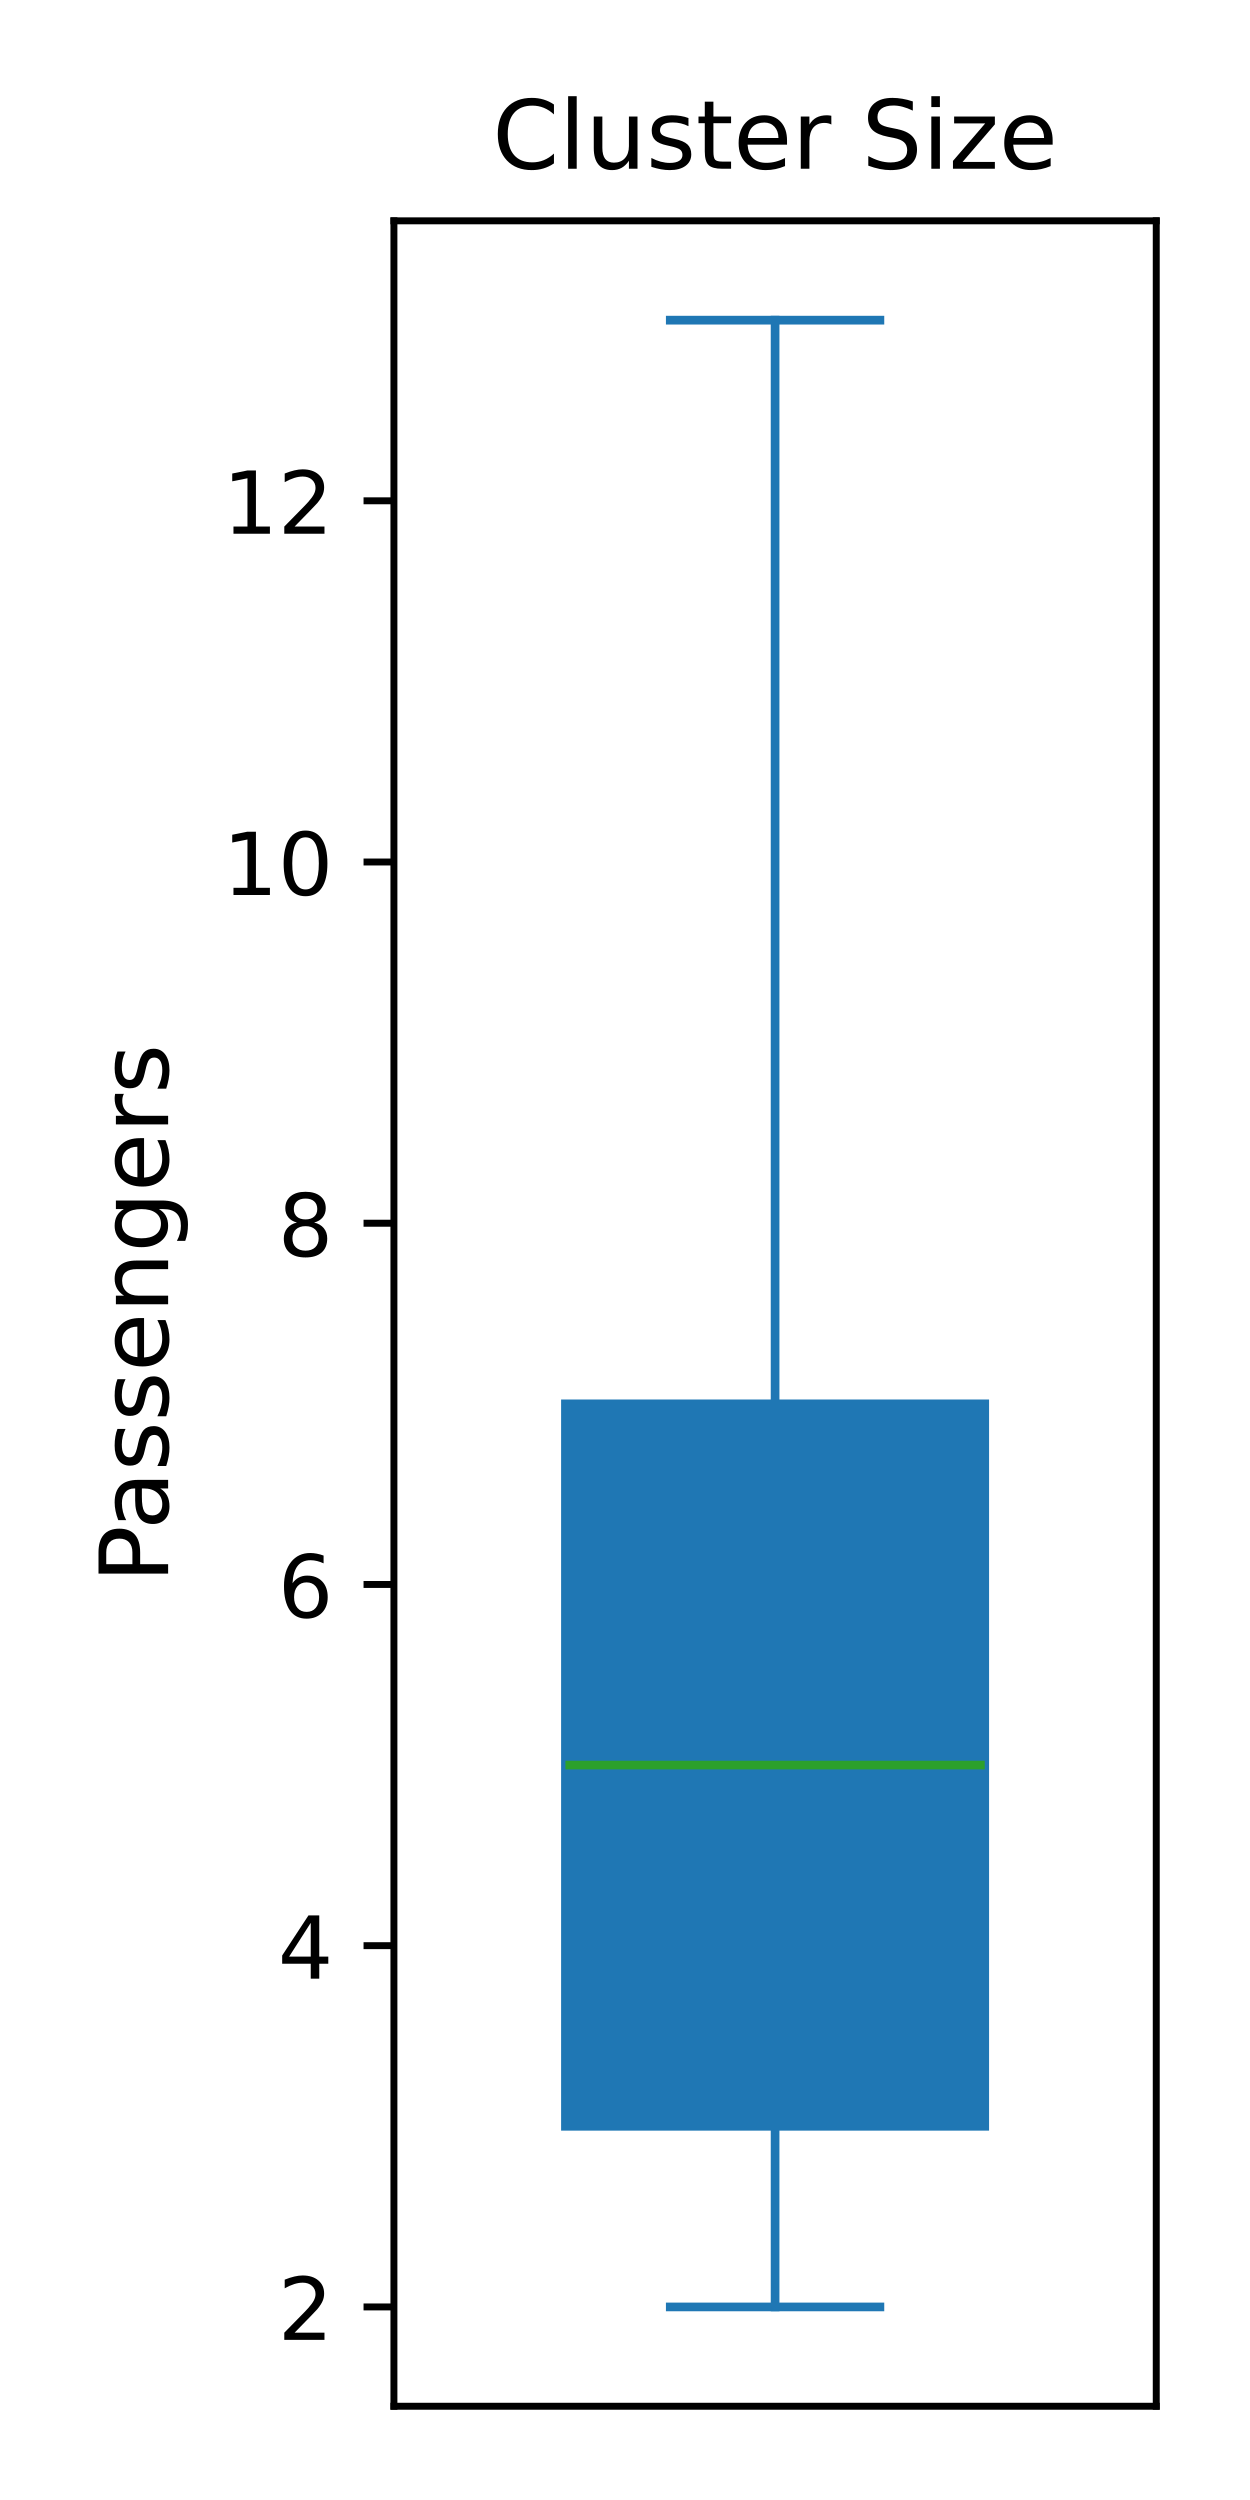
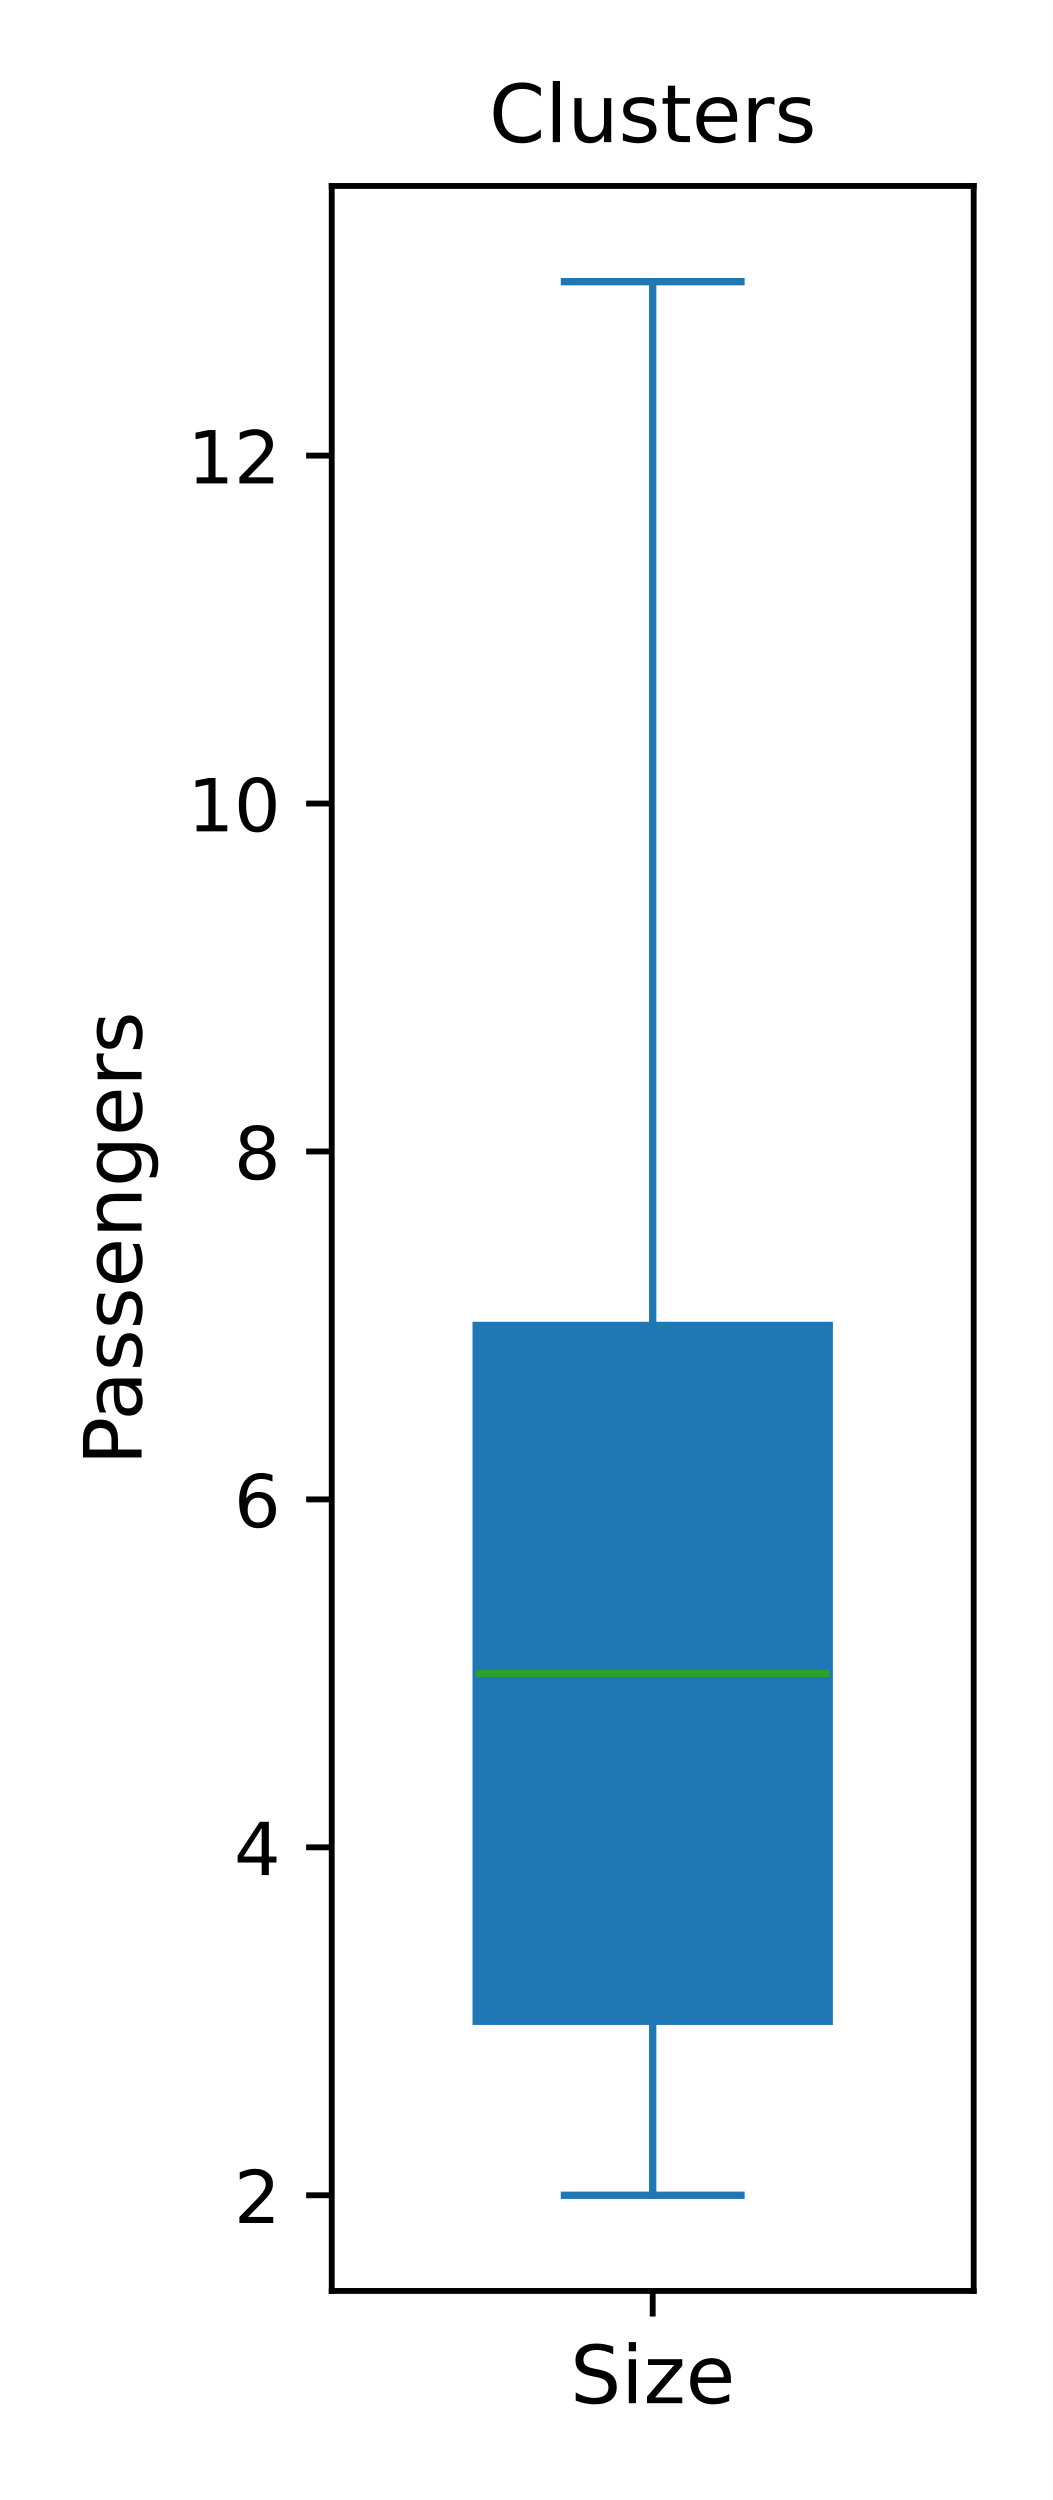
- <svg xmlns="http://www.w3.org/2000/svg" xmlns:xlink="http://www.w3.org/1999/xlink" width="144pt" height="288pt" viewBox="0 0 144 288" version="1.1">
+ <svg xmlns="http://www.w3.org/2000/svg" xmlns:xlink="http://www.w3.org/1999/xlink" width="144pt" height="342pt" viewBox="0 0 144 342" version="1.1">
  <defs>
    <style type="text/css">*{stroke-linejoin: round; stroke-linecap: butt}</style>
  </defs>
  <g id="figure_1">
    <g id="patch_1">
-       <path d="M 0 288  L 144 288  L 144 0  L 0 0  z " style="fill: #ffffff" />
+       <path d="M 0 342  L 144 342  L 144 0  L 0 0  z " style="fill: #ffffff" />
    </g>
    <g id="axes_1">
      <g id="patch_2">
-         <path d="M 45.38 277.2  L 133.2 277.2  L 133.2 25.44  L 45.38 25.44  z " style="fill: #ffffff" />
-       </g>
-       <g id="matplotlib.axis_1" />
+         <path d="M 45.38 313.4  L 133.2 313.4  L 133.2 25.44  L 45.38 25.44  z " style="fill: #ffffff" />
+       </g>
+       <g id="matplotlib.axis_1">
+         <g id="xtick_1">
+           <g id="line2d_1">
+             <defs>
+               <path id="mc6f14e9643" d="M 0 0  L 0 3.5  " style="stroke: #000000; stroke-width: 0.8" />
+             </defs>
+             <g>
+               <use xlink:href="#mc6f14e9643" x="89.29" y="313.4" style="stroke: #000000; stroke-width: 0.8" />
+             </g>
+           </g>
+           <g id="text_1">
+             <g transform="translate(77.99953 328.7583) scale(0.11 -0.11)">
+               <defs>
+                 <path id="DejaVuSans-53" d="M 3425 4513  L 3425 3897  Q 3066 4069 2747 4153  Q 2428 4238 2131 4238  Q 1616 4238 1336 4038  Q 1056 3838 1056 3469  Q 1056 3159 1242 3001  Q 1428 2844 1947 2747  L 2328 2669  Q 3034 2534 3370 2195  Q 3706 1856 3706 1288  Q 3706 609 3251 259  Q 2797 -91 1919 -91  Q 1588 -91 1214 -16  Q 841 59 441 206  L 441 856  Q 825 641 1194 531  Q 1563 422 1919 422  Q 2459 422 2753 634  Q 3047 847 3047 1241  Q 3047 1584 2836 1778  Q 2625 1972 2144 2069  L 1759 2144  Q 1053 2284 737 2584  Q 422 2884 422 3419  Q 422 4038 858 4394  Q 1294 4750 2059 4750  Q 2388 4750 2728 4690  Q 3069 4631 3425 4513  z " transform="scale(0.015625)" />
+                 <path id="DejaVuSans-69" d="M 603 3500  L 1178 3500  L 1178 0  L 603 0  L 603 3500  z M 603 4863  L 1178 4863  L 1178 4134  L 603 4134  L 603 4863  z " transform="scale(0.015625)" />
+                 <path id="DejaVuSans-7a" d="M 353 3500  L 3084 3500  L 3084 2975  L 922 459  L 3084 459  L 3084 0  L 275 0  L 275 525  L 2438 3041  L 353 3041  L 353 3500  z " transform="scale(0.015625)" />
+                 <path id="DejaVuSans-65" d="M 3597 1894  L 3597 1613  L 953 1613  Q 991 1019 1311 708  Q 1631 397 2203 397  Q 2534 397 2845 478  Q 3156 559 3463 722  L 3463 178  Q 3153 47 2828 -22  Q 2503 -91 2169 -91  Q 1331 -91 842 396  Q 353 884 353 1716  Q 353 2575 817 3079  Q 1281 3584 2069 3584  Q 2775 3584 3186 3129  Q 3597 2675 3597 1894  z M 3022 2063  Q 3016 2534 2758 2815  Q 2500 3097 2075 3097  Q 1594 3097 1305 2825  Q 1016 2553 972 2059  L 3022 2063  z " transform="scale(0.015625)" />
+               </defs>
+               <use xlink:href="#DejaVuSans-53" />
+               <use xlink:href="#DejaVuSans-69" transform="translate(63.47656 0)" />
+               <use xlink:href="#DejaVuSans-7a" transform="translate(91.25977 0)" />
+               <use xlink:href="#DejaVuSans-65" transform="translate(143.75 0)" />
+             </g>
+           </g>
+         </g>
+       </g>
      <g id="matplotlib.axis_2">
        <g id="ytick_1">
-           <g id="line2d_1">
+           <g id="line2d_2">
            <defs>
-               <path id="m637383d8cd" d="M 0 0  L -3.5 0  " style="stroke: #000000; stroke-width: 0.8" />
+               <path id="m357a06e3c1" d="M 0 0  L -3.5 0  " style="stroke: #000000; stroke-width: 0.8" />
            </defs>
            <g>
-               <use xlink:href="#m637383d8cd" x="45.38" y="265.756" style="stroke: #000000; stroke-width: 0.8" />
-             </g>
-           </g>
-           <g id="text_1">
-             <g transform="translate(32.0175 269.5556) scale(0.1 -0.1)">
+               <use xlink:href="#m357a06e3c1" x="45.38" y="300.311" style="stroke: #000000; stroke-width: 0.8" />
+             </g>
+           </g>
+           <g id="text_2">
+             <g transform="translate(32.0175 304.1101) scale(0.1 -0.1)">
              <defs>
                <path id="DejaVuSans-32" d="M 1228 531  L 3431 531  L 3431 0  L 469 0  L 469 531  Q 828 903 1448 1529  Q 2069 2156 2228 2338  Q 2531 2678 2651 2914  Q 2772 3150 2772 3378  Q 2772 3750 2511 3984  Q 2250 4219 1831 4219  Q 1534 4219 1204 4116  Q 875 4013 500 3803  L 500 4441  Q 881 4594 1212 4672  Q 1544 4750 1819 4750  Q 2544 4750 2975 4387  Q 3406 4025 3406 3419  Q 3406 3131 3298 2873  Q 3191 2616 2906 2266  Q 2828 2175 2409 1742  Q 1991 1309 1228 531  z " transform="scale(0.015625)" />
              </defs>
              <use xlink:href="#DejaVuSans-32" />
            </g>
          </g>
        </g>
        <g id="ytick_2">
-           <g id="line2d_2">
-             <g>
-               <use xlink:href="#m637383d8cd" x="45.38" y="224.143" style="stroke: #000000; stroke-width: 0.8" />
-             </g>
-           </g>
-           <g id="text_2">
-             <g transform="translate(32.0175 227.9424) scale(0.1 -0.1)">
+           <g id="line2d_3">
+             <g>
+               <use xlink:href="#m357a06e3c1" x="45.38" y="252.714" style="stroke: #000000; stroke-width: 0.8" />
+             </g>
+           </g>
+           <g id="text_3">
+             <g transform="translate(32.0175 256.5134) scale(0.1 -0.1)">
              <defs>
                <path id="DejaVuSans-34" d="M 2419 4116  L 825 1625  L 2419 1625  L 2419 4116  z M 2253 4666  L 3047 4666  L 3047 1625  L 3713 1625  L 3713 1100  L 3047 1100  L 3047 0  L 2419 0  L 2419 1100  L 313 1100  L 313 1709  L 2253 4666  z " transform="scale(0.015625)" />
              </defs>
              <use xlink:href="#DejaVuSans-34" />
            </g>
          </g>
        </g>
        <g id="ytick_3">
-           <g id="line2d_3">
-             <g>
-               <use xlink:href="#m637383d8cd" x="45.38" y="182.53" style="stroke: #000000; stroke-width: 0.8" />
-             </g>
-           </g>
-           <g id="text_3">
-             <g transform="translate(32.0175 186.3291) scale(0.1 -0.1)">
+           <g id="line2d_4">
+             <g>
+               <use xlink:href="#m357a06e3c1" x="45.38" y="205.118" style="stroke: #000000; stroke-width: 0.8" />
+             </g>
+           </g>
+           <g id="text_4">
+             <g transform="translate(32.0175 208.9167) scale(0.1 -0.1)">
              <defs>
                <path id="DejaVuSans-36" d="M 2113 2584  Q 1688 2584 1439 2293  Q 1191 2003 1191 1497  Q 1191 994 1439 701  Q 1688 409 2113 409  Q 2538 409 2786 701  Q 3034 994 3034 1497  Q 3034 2003 2786 2293  Q 2538 2584 2113 2584  z M 3366 4563  L 3366 3988  Q 3128 4100 2886 4159  Q 2644 4219 2406 4219  Q 1781 4219 1451 3797  Q 1122 3375 1075 2522  Q 1259 2794 1537 2939  Q 1816 3084 2150 3084  Q 2853 3084 3261 2657  Q 3669 2231 3669 1497  Q 3669 778 3244 343  Q 2819 -91 2113 -91  Q 1303 -91 875 529  Q 447 1150 447 2328  Q 447 3434 972 4092  Q 1497 4750 2381 4750  Q 2619 4750 2861 4703  Q 3103 4656 3366 4563  z " transform="scale(0.015625)" />
              </defs>
              <use xlink:href="#DejaVuSans-36" />
            </g>
          </g>
        </g>
        <g id="ytick_4">
-           <g id="line2d_4">
-             <g>
-               <use xlink:href="#m637383d8cd" x="45.38" y="140.917" style="stroke: #000000; stroke-width: 0.8" />
-             </g>
-           </g>
-           <g id="text_4">
-             <g transform="translate(32.0175 144.7159) scale(0.1 -0.1)">
+           <g id="line2d_5">
+             <g>
+               <use xlink:href="#m357a06e3c1" x="45.38" y="157.521" style="stroke: #000000; stroke-width: 0.8" />
+             </g>
+           </g>
+           <g id="text_5">
+             <g transform="translate(32.0175 161.32) scale(0.1 -0.1)">
              <defs>
                <path id="DejaVuSans-38" d="M 2034 2216  Q 1584 2216 1326 1975  Q 1069 1734 1069 1313  Q 1069 891 1326 650  Q 1584 409 2034 409  Q 2484 409 2743 651  Q 3003 894 3003 1313  Q 3003 1734 2745 1975  Q 2488 2216 2034 2216  z M 1403 2484  Q 997 2584 770 2862  Q 544 3141 544 3541  Q 544 4100 942 4425  Q 1341 4750 2034 4750  Q 2731 4750 3128 4425  Q 3525 4100 3525 3541  Q 3525 3141 3298 2862  Q 3072 2584 2669 2484  Q 3125 2378 3379 2068  Q 3634 1759 3634 1313  Q 3634 634 3220 271  Q 2806 -91 2034 -91  Q 1263 -91 848 271  Q 434 634 434 1313  Q 434 1759 690 2068  Q 947 2378 1403 2484  z M 1172 3481  Q 1172 3119 1398 2916  Q 1625 2713 2034 2713  Q 2441 2713 2670 2916  Q 2900 3119 2900 3481  Q 2900 3844 2670 4047  Q 2441 4250 2034 4250  Q 1625 4250 1398 4047  Q 1172 3844 1172 3481  z " transform="scale(0.015625)" />
              </defs>
              <use xlink:href="#DejaVuSans-38" />
            </g>
          </g>
        </g>
        <g id="ytick_5">
-           <g id="line2d_5">
-             <g>
-               <use xlink:href="#m637383d8cd" x="45.38" y="99.303" style="stroke: #000000; stroke-width: 0.8" />
-             </g>
-           </g>
-           <g id="text_5">
-             <g transform="translate(25.655 103.1027) scale(0.1 -0.1)">
+           <g id="line2d_6">
+             <g>
+               <use xlink:href="#m357a06e3c1" x="45.38" y="109.924" style="stroke: #000000; stroke-width: 0.8" />
+             </g>
+           </g>
+           <g id="text_6">
+             <g transform="translate(25.655 113.7234) scale(0.1 -0.1)">
              <defs>
                <path id="DejaVuSans-31" d="M 794 531  L 1825 531  L 1825 4091  L 703 3866  L 703 4441  L 1819 4666  L 2450 4666  L 2450 531  L 3481 531  L 3481 0  L 794 0  L 794 531  z " transform="scale(0.015625)" />
                <path id="DejaVuSans-30" d="M 2034 4250  Q 1547 4250 1301 3770  Q 1056 3291 1056 2328  Q 1056 1369 1301 889  Q 1547 409 2034 409  Q 2525 409 2770 889  Q 3016 1369 3016 2328  Q 3016 3291 2770 3770  Q 2525 4250 2034 4250  z M 2034 4750  Q 2819 4750 3233 4129  Q 3647 3509 3647 2328  Q 3647 1150 3233 529  Q 2819 -91 2034 -91  Q 1250 -91 836 529  Q 422 1150 422 2328  Q 422 3509 836 4129  Q 1250 4750 2034 4750  z " transform="scale(0.015625)" />
              </defs>
              <use xlink:href="#DejaVuSans-31" />
              <use xlink:href="#DejaVuSans-30" transform="translate(63.62305 0)" />
            </g>
          </g>
        </g>
        <g id="ytick_6">
-           <g id="line2d_6">
-             <g>
-               <use xlink:href="#m637383d8cd" x="45.38" y="57.69" style="stroke: #000000; stroke-width: 0.8" />
-             </g>
-           </g>
-           <g id="text_6">
-             <g transform="translate(25.655 61.48947) scale(0.1 -0.1)">
+           <g id="line2d_7">
+             <g>
+               <use xlink:href="#m357a06e3c1" x="45.38" y="62.327" style="stroke: #000000; stroke-width: 0.8" />
+             </g>
+           </g>
+           <g id="text_7">
+             <g transform="translate(25.655 66.12666) scale(0.1 -0.1)">
              <use xlink:href="#DejaVuSans-31" />
              <use xlink:href="#DejaVuSans-32" transform="translate(63.62305 0)" />
            </g>
          </g>
        </g>
-         <g id="text_7">
-           <g transform="translate(19.36734 182.3615) rotate(-90) scale(0.11 -0.11)">
+         <g id="text_8">
+           <g transform="translate(19.36734 200.4615) rotate(-90) scale(0.11 -0.11)">
            <defs>
              <path id="DejaVuSans-50" d="M 1259 4147  L 1259 2394  L 2053 2394  Q 2494 2394 2734 2622  Q 2975 2850 2975 3272  Q 2975 3691 2734 3919  Q 2494 4147 2053 4147  L 1259 4147  z M 628 4666  L 2053 4666  Q 2838 4666 3239 4311  Q 3641 3956 3641 3272  Q 3641 2581 3239 2228  Q 2838 1875 2053 1875  L 1259 1875  L 1259 0  L 628 0  L 628 4666  z " transform="scale(0.015625)" />
              <path id="DejaVuSans-61" d="M 2194 1759  Q 1497 1759 1228 1600  Q 959 1441 959 1056  Q 959 750 1161 570  Q 1363 391 1709 391  Q 2188 391 2477 730  Q 2766 1069 2766 1631  L 2766 1759  L 2194 1759  z M 3341 1997  L 3341 0  L 2766 0  L 2766 531  Q 2569 213 2275 61  Q 1981 -91 1556 -91  Q 1019 -91 701 211  Q 384 513 384 1019  Q 384 1609 779 1909  Q 1175 2209 1959 2209  L 2766 2209  L 2766 2266  Q 2766 2663 2505 2880  Q 2244 3097 1772 3097  Q 1472 3097 1187 3025  Q 903 2953 641 2809  L 641 3341  Q 956 3463 1253 3523  Q 1550 3584 1831 3584  Q 2591 3584 2966 3190  Q 3341 2797 3341 1997  z " transform="scale(0.015625)" />
              <path id="DejaVuSans-73" d="M 2834 3397  L 2834 2853  Q 2591 2978 2328 3040  Q 2066 3103 1784 3103  Q 1356 3103 1142 2972  Q 928 2841 928 2578  Q 928 2378 1081 2264  Q 1234 2150 1697 2047  L 1894 2003  Q 2506 1872 2764 1633  Q 3022 1394 3022 966  Q 3022 478 2636 193  Q 2250 -91 1575 -91  Q 1294 -91 989 -36  Q 684 19 347 128  L 347 722  Q 666 556 975 473  Q 1284 391 1588 391  Q 1994 391 2212 530  Q 2431 669 2431 922  Q 2431 1156 2273 1281  Q 2116 1406 1581 1522  L 1381 1569  Q 847 1681 609 1914  Q 372 2147 372 2553  Q 372 3047 722 3315  Q 1072 3584 1716 3584  Q 2034 3584 2315 3537  Q 2597 3491 2834 3397  z " transform="scale(0.015625)" />
-               <path id="DejaVuSans-65" d="M 3597 1894  L 3597 1613  L 953 1613  Q 991 1019 1311 708  Q 1631 397 2203 397  Q 2534 397 2845 478  Q 3156 559 3463 722  L 3463 178  Q 3153 47 2828 -22  Q 2503 -91 2169 -91  Q 1331 -91 842 396  Q 353 884 353 1716  Q 353 2575 817 3079  Q 1281 3584 2069 3584  Q 2775 3584 3186 3129  Q 3597 2675 3597 1894  z M 3022 2063  Q 3016 2534 2758 2815  Q 2500 3097 2075 3097  Q 1594 3097 1305 2825  Q 1016 2553 972 2059  L 3022 2063  z " transform="scale(0.015625)" />
              <path id="DejaVuSans-6e" d="M 3513 2113  L 3513 0  L 2938 0  L 2938 2094  Q 2938 2591 2744 2837  Q 2550 3084 2163 3084  Q 1697 3084 1428 2787  Q 1159 2491 1159 1978  L 1159 0  L 581 0  L 581 3500  L 1159 3500  L 1159 2956  Q 1366 3272 1645 3428  Q 1925 3584 2291 3584  Q 2894 3584 3203 3211  Q 3513 2838 3513 2113  z " transform="scale(0.015625)" />
              <path id="DejaVuSans-67" d="M 2906 1791  Q 2906 2416 2648 2759  Q 2391 3103 1925 3103  Q 1463 3103 1205 2759  Q 947 2416 947 1791  Q 947 1169 1205 825  Q 1463 481 1925 481  Q 2391 481 2648 825  Q 2906 1169 2906 1791  z M 3481 434  Q 3481 -459 3084 -895  Q 2688 -1331 1869 -1331  Q 1566 -1331 1297 -1286  Q 1028 -1241 775 -1147  L 775 -588  Q 1028 -725 1275 -790  Q 1522 -856 1778 -856  Q 2344 -856 2625 -561  Q 2906 -266 2906 331  L 2906 616  Q 2728 306 2450 153  Q 2172 0 1784 0  Q 1141 0 747 490  Q 353 981 353 1791  Q 353 2603 747 3093  Q 1141 3584 1784 3584  Q 2172 3584 2450 3431  Q 2728 3278 2906 2969  L 2906 3500  L 3481 3500  L 3481 434  z " transform="scale(0.015625)" />
              <path id="DejaVuSans-72" d="M 2631 2963  Q 2534 3019 2420 3045  Q 2306 3072 2169 3072  Q 1681 3072 1420 2755  Q 1159 2438 1159 1844  L 1159 0  L 581 0  L 581 3500  L 1159 3500  L 1159 2956  Q 1341 3275 1631 3429  Q 1922 3584 2338 3584  Q 2397 3584 2469 3576  Q 2541 3569 2628 3553  L 2631 2963  z " transform="scale(0.015625)" />
            </defs>
            <use xlink:href="#DejaVuSans-50" />
            <use xlink:href="#DejaVuSans-61" transform="translate(55.80273 0)" />
            <use xlink:href="#DejaVuSans-73" transform="translate(117.082 0)" />
            <use xlink:href="#DejaVuSans-73" transform="translate(169.1816 0)" />
            <use xlink:href="#DejaVuSans-65" transform="translate(221.2812 0)" />
            <use xlink:href="#DejaVuSans-6e" transform="translate(282.8047 0)" />
            <use xlink:href="#DejaVuSans-67" transform="translate(346.1836 0)" />
            <use xlink:href="#DejaVuSans-65" transform="translate(409.6602 0)" />
            <use xlink:href="#DejaVuSans-72" transform="translate(471.1836 0)" />
            <use xlink:href="#DejaVuSans-73" transform="translate(512.2969 0)" />
          </g>
        </g>
      </g>
      <g id="patch_3">
-         <path d="M 65.139 244.95  L 113.441 244.95  L 113.441 161.723  L 65.139 161.723  L 65.139 244.95  z " clip-path="url(#pfeccf78cc5)" style="fill: #1f77b4; stroke: #1f77b4; stroke-linejoin: miter" />
-       </g>
-       <g id="line2d_7">
-         <path d="M 89.29 244.95  L 89.29 265.756  " clip-path="url(#pfeccf78cc5)" style="fill: none; stroke: #1f77b4; stroke-linecap: square" />
+         <path d="M 65.139 276.513  L 113.441 276.513  L 113.441 181.319  L 65.139 181.319  L 65.139 276.513  z " clip-path="url(#p3b47e02d0f)" style="fill: #1f77b4; stroke: #1f77b4; stroke-linejoin: miter" />
      </g>
      <g id="line2d_8">
-         <path d="M 89.29 161.723  L 89.29 36.884  " clip-path="url(#pfeccf78cc5)" style="fill: none; stroke: #1f77b4; stroke-linecap: square" />
+         <path d="M 89.29 276.513  L 89.29 300.311  " clip-path="url(#p3b47e02d0f)" style="fill: none; stroke: #1f77b4; stroke-linecap: square" />
      </g>
      <g id="line2d_9">
-         <path d="M 77.215 265.756  L 101.365 265.756  " clip-path="url(#pfeccf78cc5)" style="fill: none; stroke: #1f77b4; stroke-linecap: square" />
+         <path d="M 89.29 181.319  L 89.29 38.529  " clip-path="url(#p3b47e02d0f)" style="fill: none; stroke: #1f77b4; stroke-linecap: square" />
      </g>
      <g id="line2d_10">
-         <path d="M 77.215 36.884  L 101.365 36.884  " clip-path="url(#pfeccf78cc5)" style="fill: none; stroke: #1f77b4; stroke-linecap: square" />
+         <path d="M 77.215 300.311  L 101.365 300.311  " clip-path="url(#p3b47e02d0f)" style="fill: none; stroke: #1f77b4; stroke-linecap: square" />
      </g>
      <g id="line2d_11">
-         <path d="M 65.139 203.337  L 113.441 203.337  " clip-path="url(#pfeccf78cc5)" style="fill: none; stroke: #2ca02c" />
+         <path d="M 77.215 38.529  L 101.365 38.529  " clip-path="url(#p3b47e02d0f)" style="fill: none; stroke: #1f77b4; stroke-linecap: square" />
+       </g>
+       <g id="line2d_12">
+         <path d="M 65.139 228.916  L 113.441 228.916  " clip-path="url(#p3b47e02d0f)" style="fill: none; stroke: #2ca02c" />
      </g>
      <g id="patch_4">
-         <path d="M 45.38 277.2  L 45.38 25.44  " style="fill: none; stroke: #000000; stroke-width: 0.8; stroke-linejoin: miter; stroke-linecap: square" />
+         <path d="M 45.38 313.4  L 45.38 25.44  " style="fill: none; stroke: #000000; stroke-width: 0.8; stroke-linejoin: miter; stroke-linecap: square" />
      </g>
      <g id="patch_5">
-         <path d="M 133.2 277.2  L 133.2 25.44  " style="fill: none; stroke: #000000; stroke-width: 0.8; stroke-linejoin: miter; stroke-linecap: square" />
+         <path d="M 133.2 313.4  L 133.2 25.44  " style="fill: none; stroke: #000000; stroke-width: 0.8; stroke-linejoin: miter; stroke-linecap: square" />
      </g>
      <g id="patch_6">
-         <path d="M 45.38 277.2  L 133.2 277.2  " style="fill: none; stroke: #000000; stroke-width: 0.8; stroke-linejoin: miter; stroke-linecap: square" />
+         <path d="M 45.38 313.4  L 133.2 313.4  " style="fill: none; stroke: #000000; stroke-width: 0.8; stroke-linejoin: miter; stroke-linecap: square" />
      </g>
      <g id="patch_7">
        <path d="M 45.38 25.44  L 133.2 25.44  " style="fill: none; stroke: #000000; stroke-width: 0.8; stroke-linejoin: miter; stroke-linecap: square" />
      </g>
-       <g id="text_8">
-         <g transform="translate(56.73086 19.44) scale(0.11 -0.11)">
+       <g id="text_9">
+         <g transform="translate(66.90414 19.44) scale(0.11 -0.11)">
          <defs>
            <path id="DejaVuSans-43" d="M 4122 4306  L 4122 3641  Q 3803 3938 3442 4084  Q 3081 4231 2675 4231  Q 1875 4231 1450 3742  Q 1025 3253 1025 2328  Q 1025 1406 1450 917  Q 1875 428 2675 428  Q 3081 428 3442 575  Q 3803 722 4122 1019  L 4122 359  Q 3791 134 3420 21  Q 3050 -91 2638 -91  Q 1578 -91 968 557  Q 359 1206 359 2328  Q 359 3453 968 4101  Q 1578 4750 2638 4750  Q 3056 4750 3426 4639  Q 3797 4528 4122 4306  z " transform="scale(0.015625)" />
            <path id="DejaVuSans-6c" d="M 603 4863  L 1178 4863  L 1178 0  L 603 0  L 603 4863  z " transform="scale(0.015625)" />
            <path id="DejaVuSans-75" d="M 544 1381  L 544 3500  L 1119 3500  L 1119 1403  Q 1119 906 1312 657  Q 1506 409 1894 409  Q 2359 409 2629 706  Q 2900 1003 2900 1516  L 2900 3500  L 3475 3500  L 3475 0  L 2900 0  L 2900 538  Q 2691 219 2414 64  Q 2138 -91 1772 -91  Q 1169 -91 856 284  Q 544 659 544 1381  z M 1991 3584  L 1991 3584  z " transform="scale(0.015625)" />
            <path id="DejaVuSans-74" d="M 1172 4494  L 1172 3500  L 2356 3500  L 2356 3053  L 1172 3053  L 1172 1153  Q 1172 725 1289 603  Q 1406 481 1766 481  L 2356 481  L 2356 0  L 1766 0  Q 1100 0 847 248  Q 594 497 594 1153  L 594 3053  L 172 3053  L 172 3500  L 594 3500  L 594 4494  L 1172 4494  z " transform="scale(0.015625)" />
-             <path id="DejaVuSans-20" transform="scale(0.015625)" />
-             <path id="DejaVuSans-53" d="M 3425 4513  L 3425 3897  Q 3066 4069 2747 4153  Q 2428 4238 2131 4238  Q 1616 4238 1336 4038  Q 1056 3838 1056 3469  Q 1056 3159 1242 3001  Q 1428 2844 1947 2747  L 2328 2669  Q 3034 2534 3370 2195  Q 3706 1856 3706 1288  Q 3706 609 3251 259  Q 2797 -91 1919 -91  Q 1588 -91 1214 -16  Q 841 59 441 206  L 441 856  Q 825 641 1194 531  Q 1563 422 1919 422  Q 2459 422 2753 634  Q 3047 847 3047 1241  Q 3047 1584 2836 1778  Q 2625 1972 2144 2069  L 1759 2144  Q 1053 2284 737 2584  Q 422 2884 422 3419  Q 422 4038 858 4394  Q 1294 4750 2059 4750  Q 2388 4750 2728 4690  Q 3069 4631 3425 4513  z " transform="scale(0.015625)" />
-             <path id="DejaVuSans-69" d="M 603 3500  L 1178 3500  L 1178 0  L 603 0  L 603 3500  z M 603 4863  L 1178 4863  L 1178 4134  L 603 4134  L 603 4863  z " transform="scale(0.015625)" />
-             <path id="DejaVuSans-7a" d="M 353 3500  L 3084 3500  L 3084 2975  L 922 459  L 3084 459  L 3084 0  L 275 0  L 275 525  L 2438 3041  L 353 3041  L 353 3500  z " transform="scale(0.015625)" />
          </defs>
          <use xlink:href="#DejaVuSans-43" />
          <use xlink:href="#DejaVuSans-6c" transform="translate(69.82422 0)" />
          <use xlink:href="#DejaVuSans-75" transform="translate(97.60742 0)" />
          <use xlink:href="#DejaVuSans-73" transform="translate(160.9863 0)" />
          <use xlink:href="#DejaVuSans-74" transform="translate(213.0859 0)" />
          <use xlink:href="#DejaVuSans-65" transform="translate(252.2949 0)" />
          <use xlink:href="#DejaVuSans-72" transform="translate(313.8184 0)" />
-           <use xlink:href="#DejaVuSans-20" transform="translate(354.9316 0)" />
-           <use xlink:href="#DejaVuSans-53" transform="translate(386.7188 0)" />
-           <use xlink:href="#DejaVuSans-69" transform="translate(450.1953 0)" />
-           <use xlink:href="#DejaVuSans-7a" transform="translate(477.9785 0)" />
-           <use xlink:href="#DejaVuSans-65" transform="translate(530.4688 0)" />
+           <use xlink:href="#DejaVuSans-73" transform="translate(354.9316 0)" />
        </g>
      </g>
    </g>
  </g>
  <defs>
-     <clipPath id="pfeccf78cc5">
-       <rect x="45.38" y="25.44" width="87.82" height="251.76" />
+     <clipPath id="p3b47e02d0f">
+       <rect x="45.38" y="25.44" width="87.82" height="287.96" />
    </clipPath>
  </defs>
</svg>
